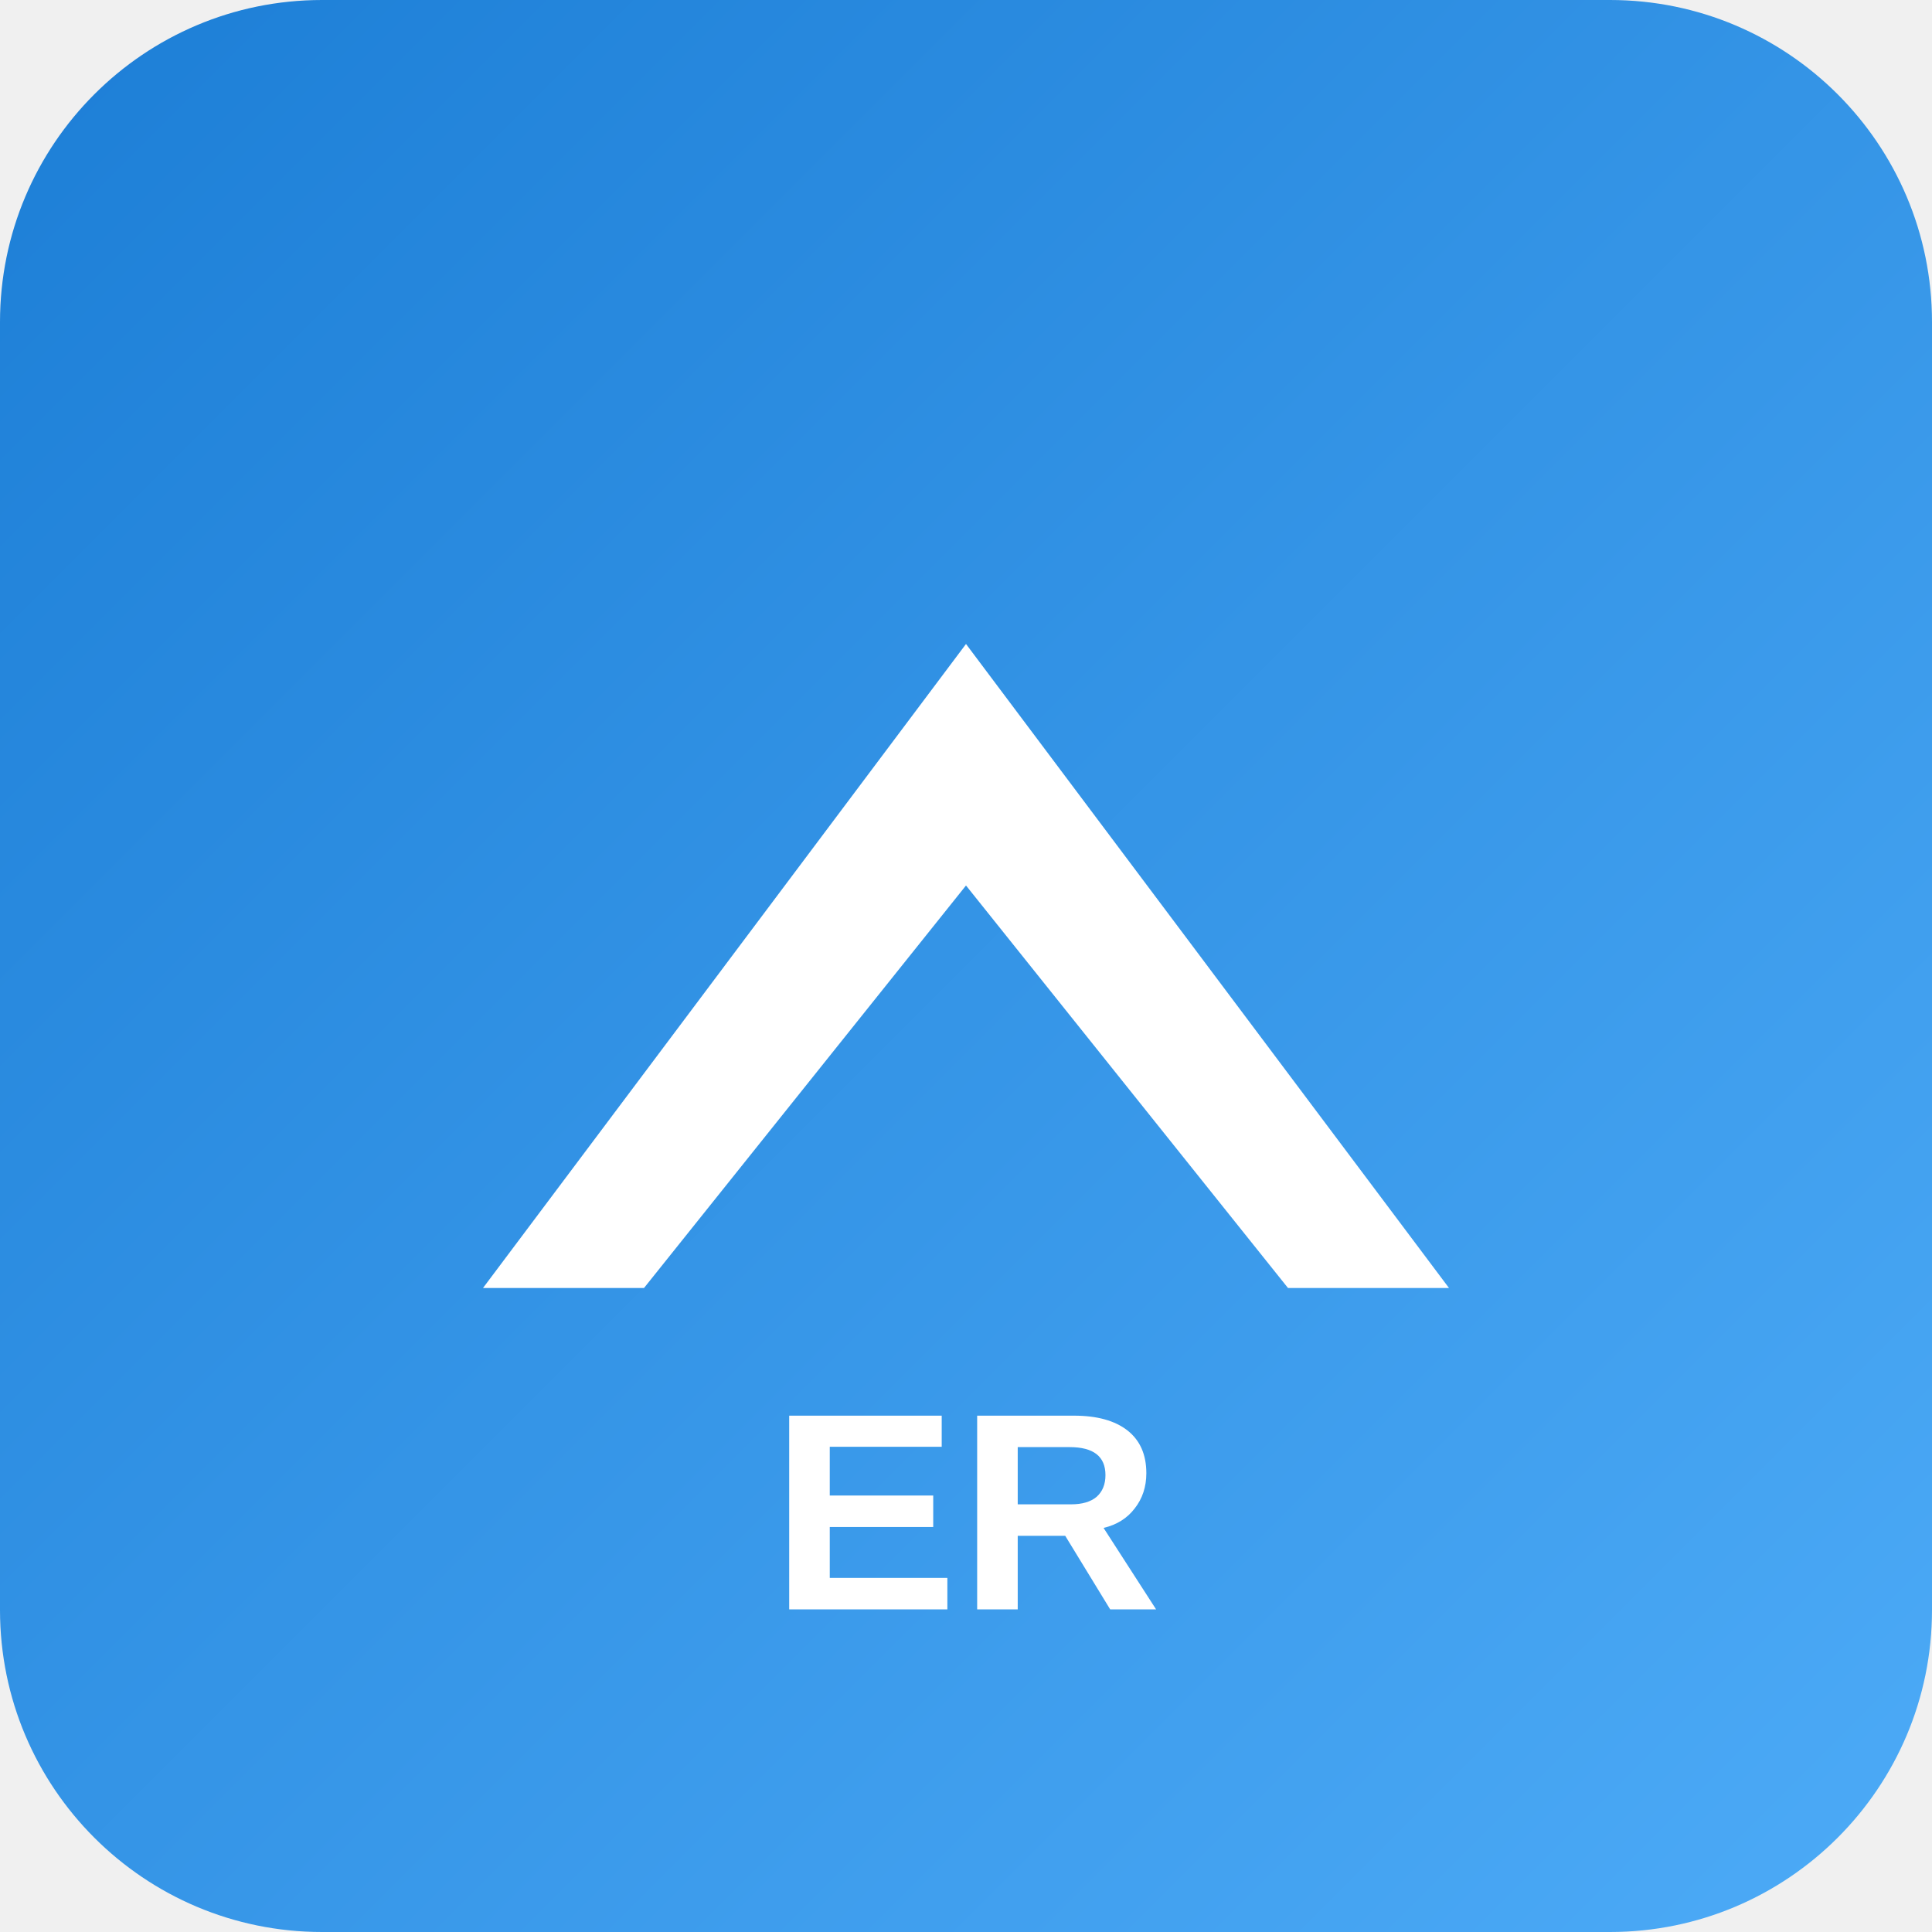
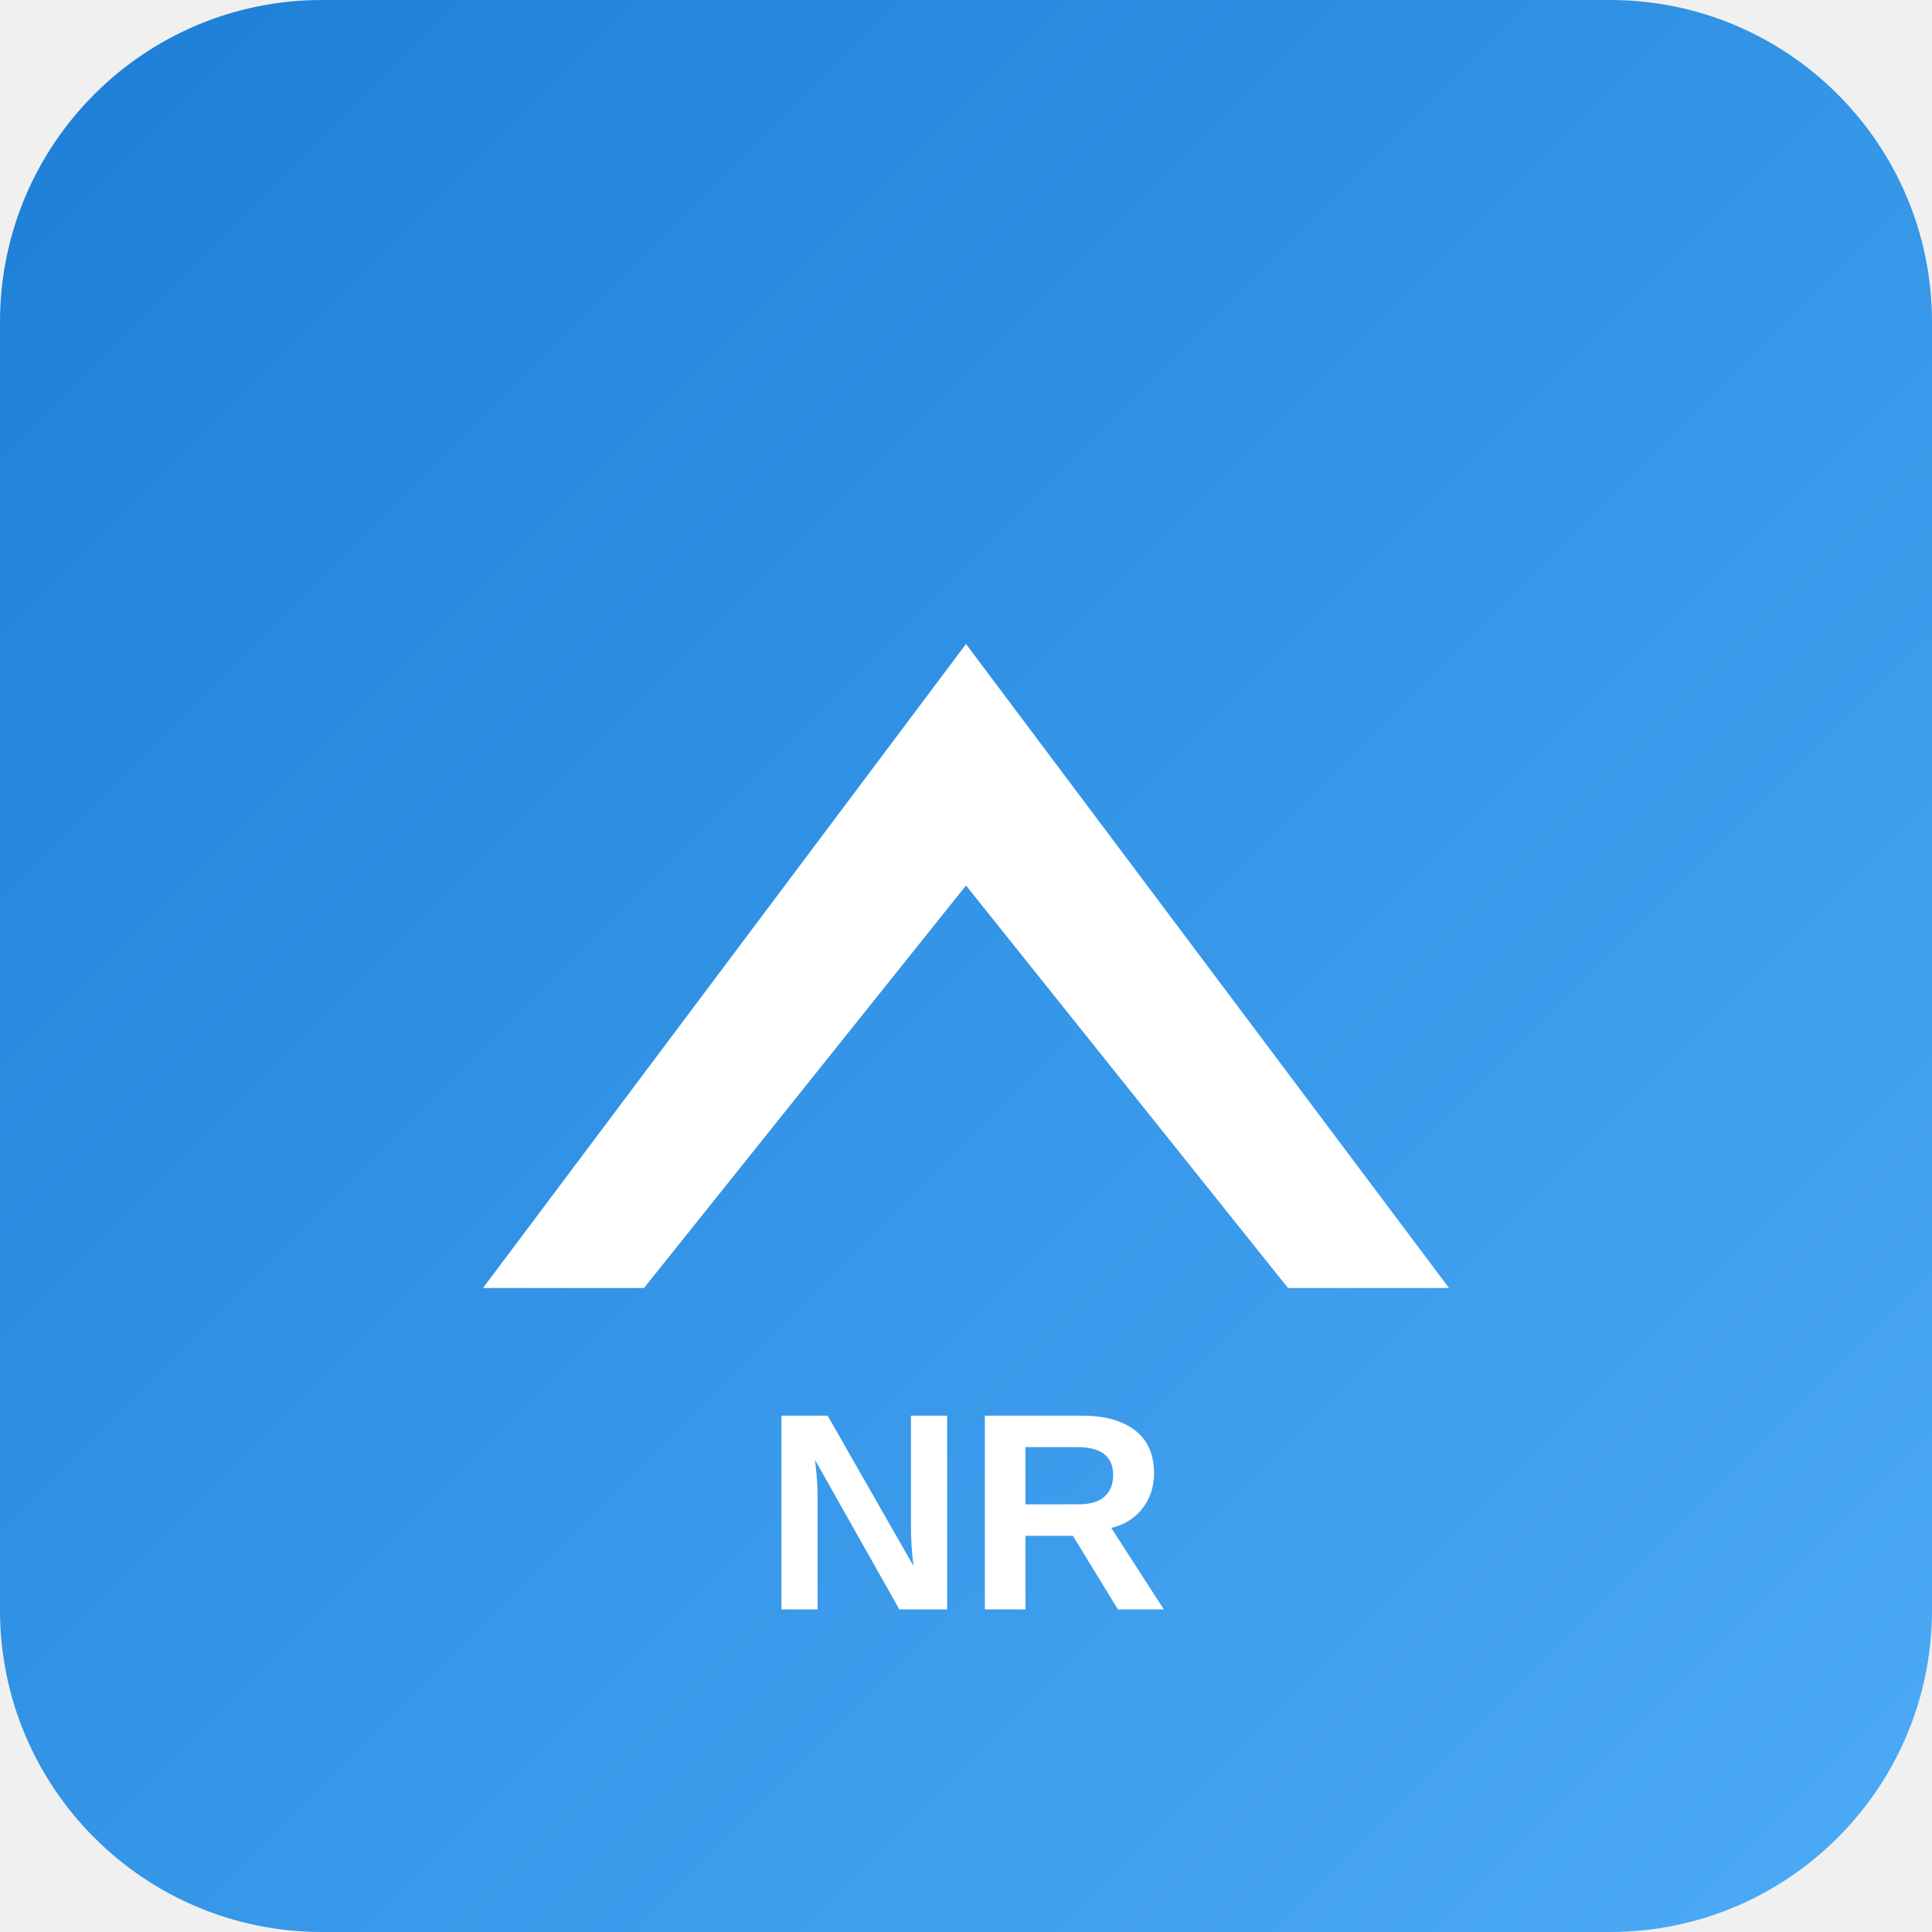
<svg xmlns="http://www.w3.org/2000/svg" viewBox="0 0 96 96">
  <defs>
    <linearGradient id="g" x1="0" y1="0" x2="1" y2="1">
      <stop offset="0" stop-color="#1c7ed6" />
      <stop offset="1" stop-color="#4dabf7" />
    </linearGradient>
  </defs>
  <rect width="96" height="96" rx="16" fill="url(#g)" />
  <g fill="#fff">
    <path d="M24 64l24-32 24 32h-8l-16-20-16 20z" />
-     <text x="48" y="76" dominant-baseline="middle" text-anchor="middle" font-family="Arial, Helvetica, sans-serif" font-size="14" font-weight="700">ER</text>
+     <text x="48" y="76" dominant-baseline="middle" text-anchor="middle" font-family="Arial, Helvetica, sans-serif" font-size="14" font-weight="700">NR</text>
  </g>
</svg>
